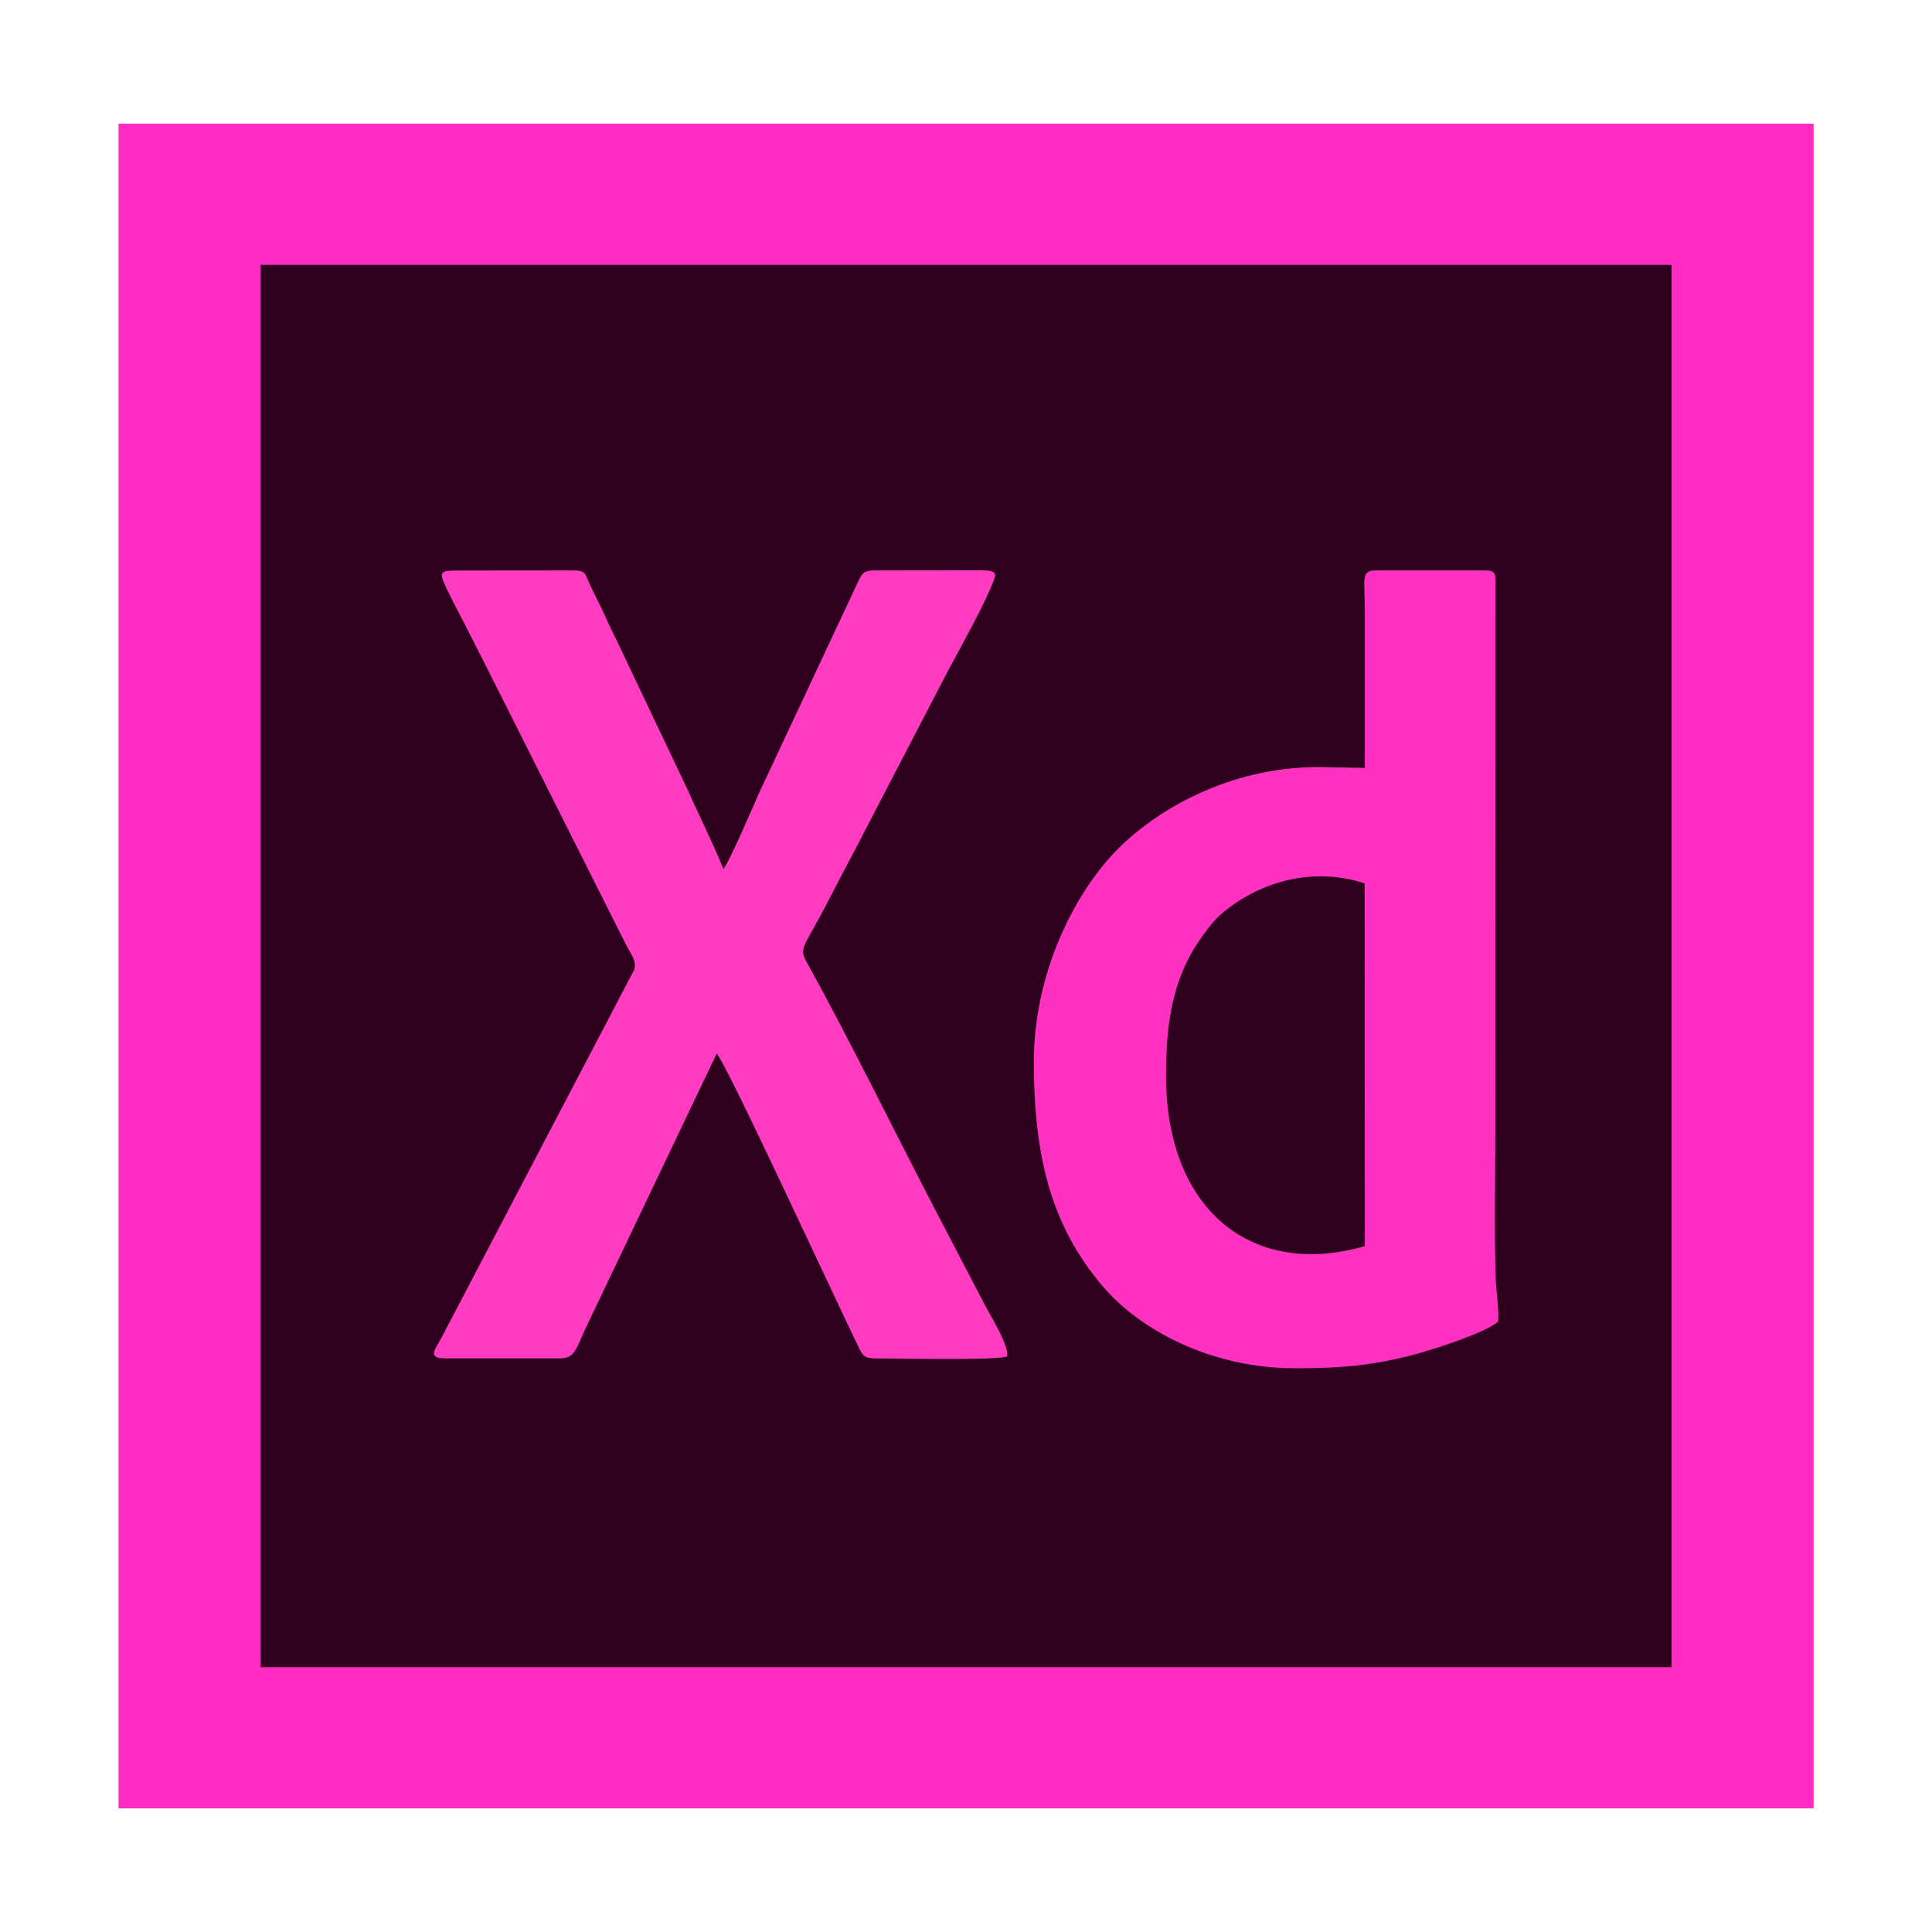
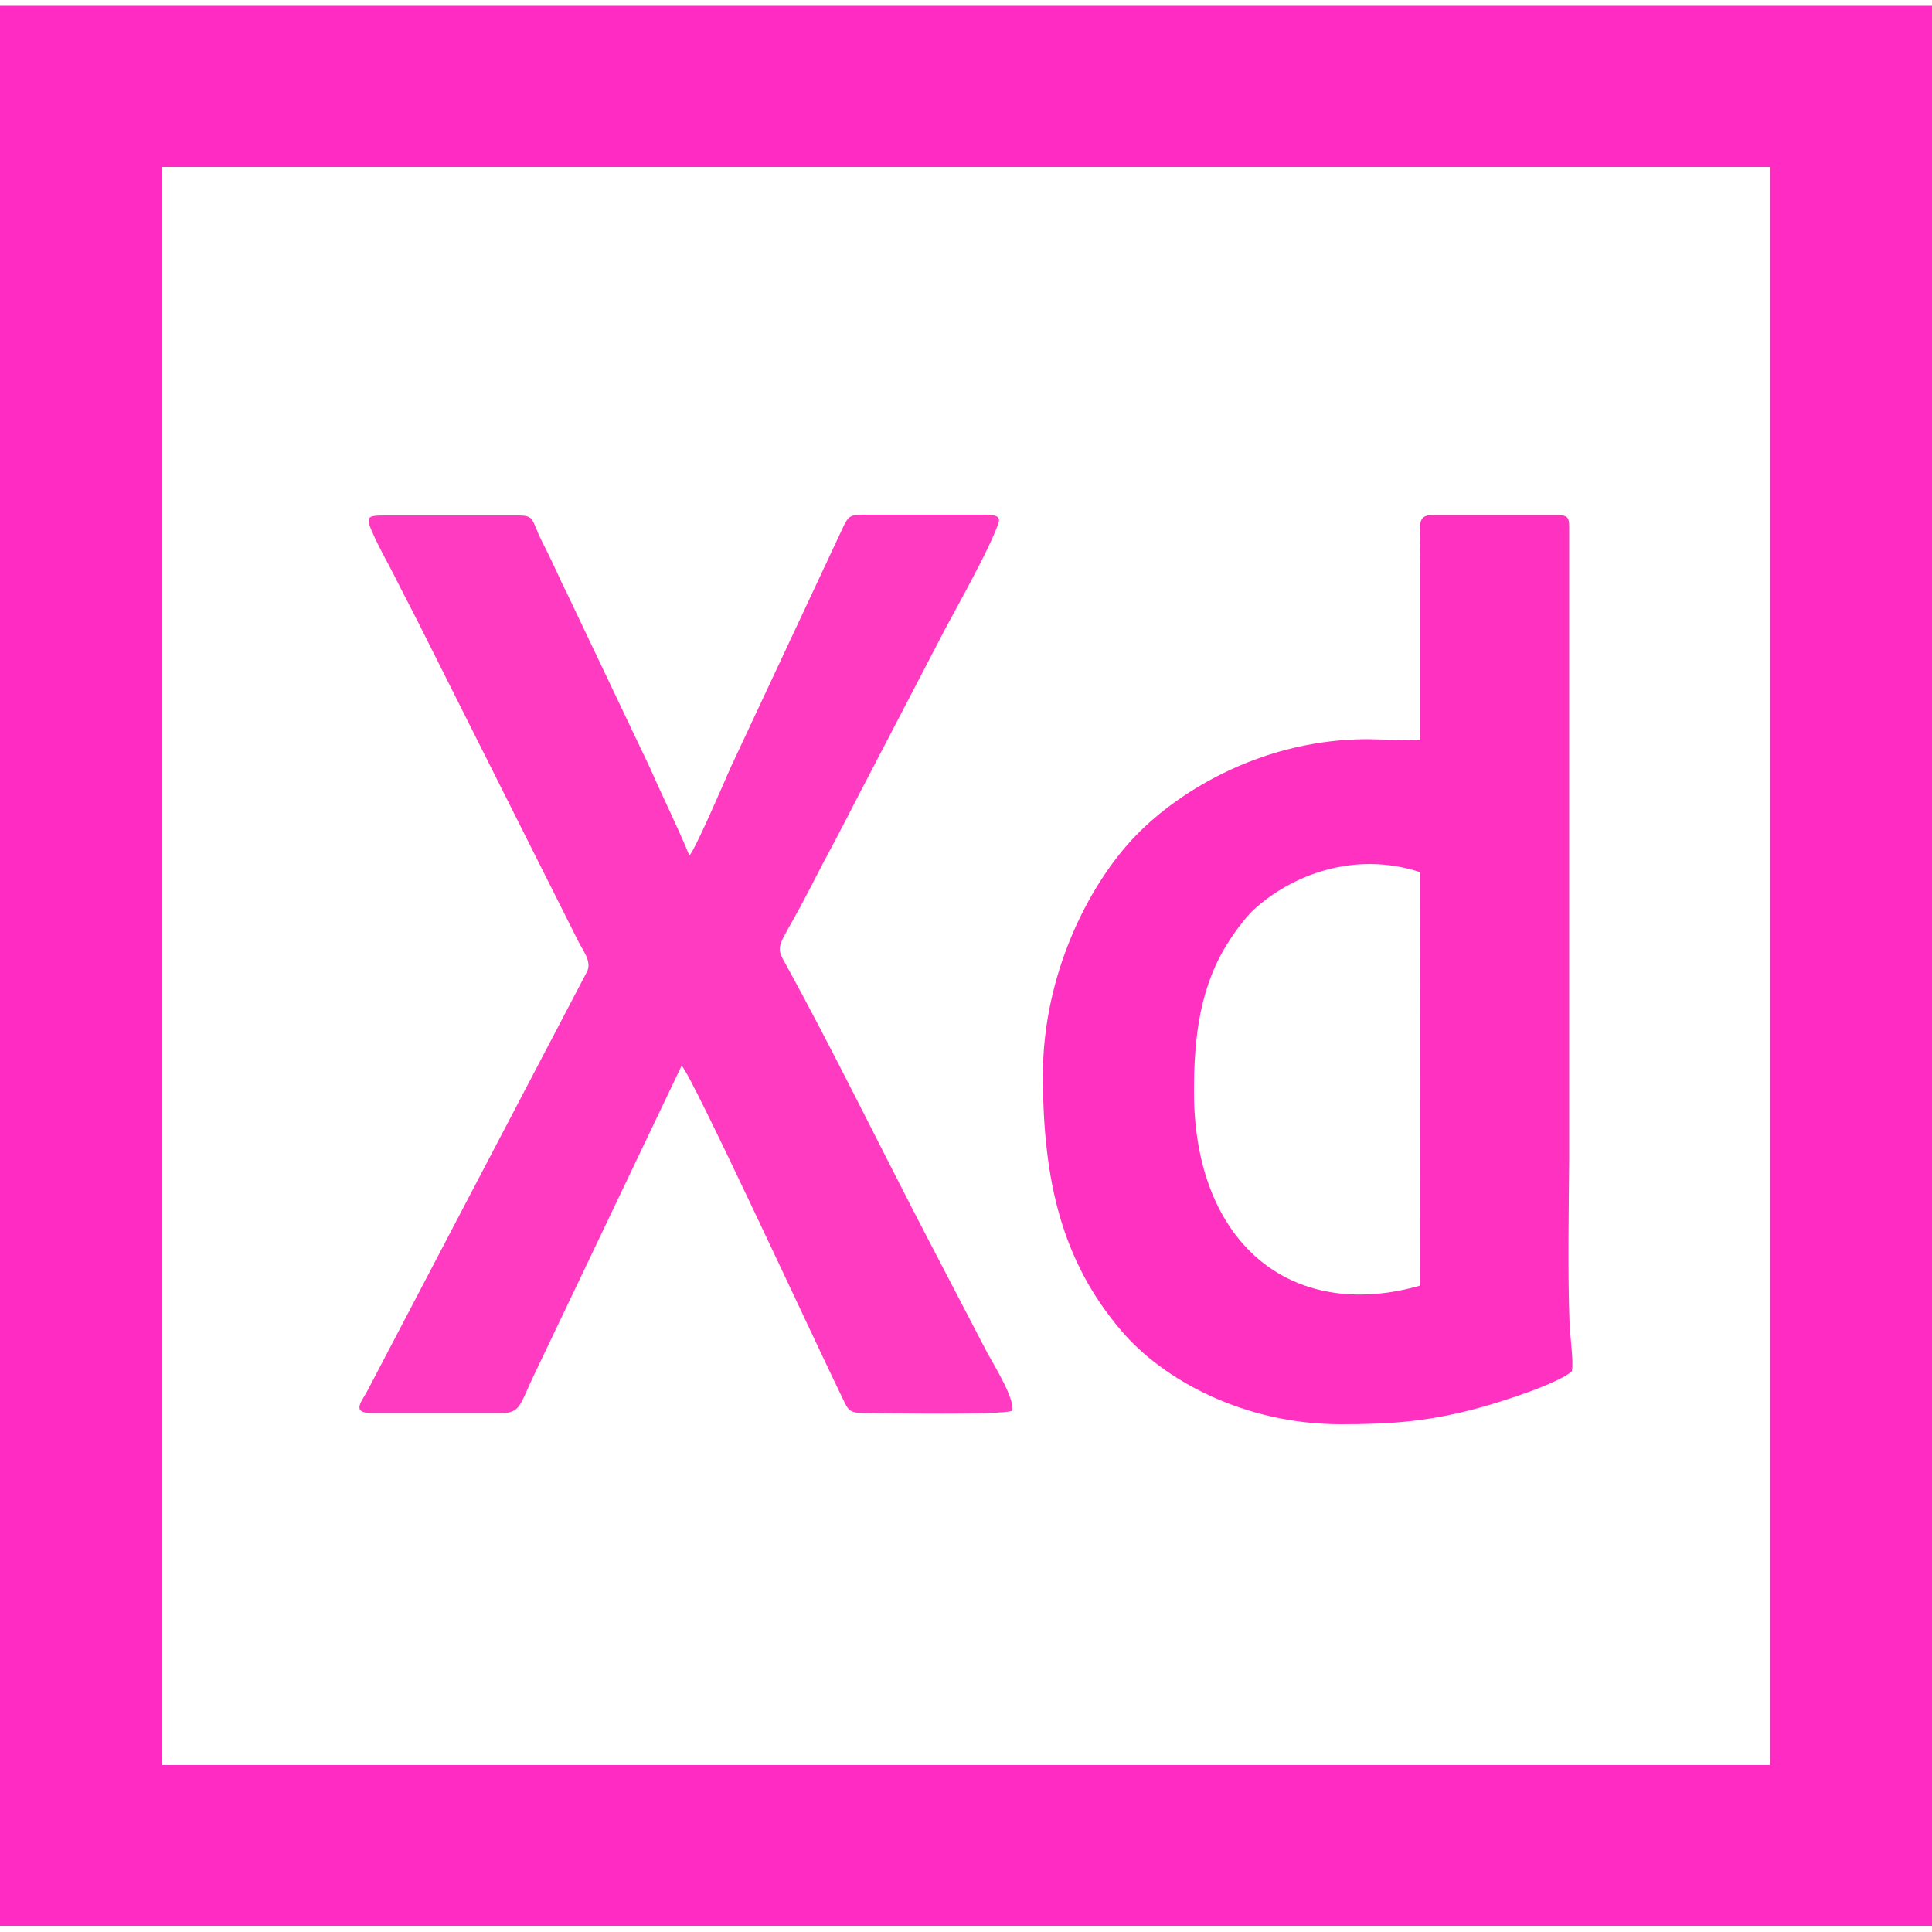
- <svg xmlns="http://www.w3.org/2000/svg" height="176.389mm" style="shape-rendering:geometricPrecision; text-rendering:geometricPrecision; image-rendering:optimizeQuality; fill-rule:evenodd; clip-rule:evenodd" version="1.1" viewBox="0 0 17639 17639" width="176.389mm" xml:space="preserve">
-   <defs>
-     <style type="text/css">
-    
-     .fil1 {fill:#2E001E}
-     .fil3 {fill:#FE31C0}
-     .fil0 {fill:#FF2BC2}
-     .fil2 {fill:#FF3BC1}
-    
-   </style>
-   </defs>
+ <svg xmlns="http://www.w3.org/2000/svg" version="1.1" id="Layer_1" x="0px" y="0px" viewBox="0 0 500 500" style="enable-background:new 0 0 500 500;" xml:space="preserve">
+   <style type="text/css">
+ 	.st0{fill:#FF2BC2;}
+ 	.st1{fill:#FF3BC1;}
+ 	.st2{fill:#FE31C0;}
+ </style>
  <g id="Layer_x0020_1">
-     <rect class="fil0" height="15381" width="15476" x="1082" y="1129" />
-     <rect class="fil1" height="12803" width="12882" x="2379" y="2418" />
-     <path class="fil2" d="M4075 5369c51,111 127,247 155,304 78,156 154,301 231,455l1255 2498c37,73 106,155 71,234l-1761 3362c-42,83 -135,180 34,180l1044 0c148,0 150,-78 244,-278l1195 -2504c82,72 1058,2191 1294,2675 41,84 51,107 171,107 169,0 1098,20 1187,-18 19,-98 -150,-368 -200,-463l-464 -890c-367,-706 -787,-1563 -1159,-2234 -76,-137 -47,-130 124,-447 83,-154 152,-295 235,-449 76,-143 153,-290 229,-439l698 -1343c65,-123 374,-672 426,-855 17,-61 -84,-57 -156,-57l-922 1c-5,0 -10,0 -15,0 -101,0 -116,20 -152,93l-906 1933c-44,98 -285,663 -329,698 -95,-235 -211,-462 -314,-696l-662 -1394c-60,-114 -106,-230 -163,-343 -31,-62 -58,-114 -85,-175 -38,-85 -33,-116 -146,-116l-1057 1c-157,1 -173,6 -102,160z" />
-     <path class="fil3" d="M10646 9825c0,-436 45,-850 289,-1216 51,-78 137,-193 195,-246 298,-269 797,-471 1329,-298l2 3312c-1041,300 -1815,-342 -1815,-1552zm1815 -2814l-424 -8c-813,0 -1493,392 -1862,780 -380,400 -736,1118 -736,1911 0,868 160,1500 629,2050 332,391 978,748 1757,748 407,0 703,-22 1101,-129 194,-53 634,-196 750,-295 14,-74 -16,-288 -20,-383 -14,-394 -5,-920 -4,-1322l1 -5025c1,-100 6,-130 -99,-130l-995 0c-138,0 -98,85 -98,376l0 1427z" />
+     <path class="st0" d="M0,1.5v496.9h500V1.5H0z M458.1,456.8H41.9V43.2h416.2V456.8z" />
+     <path class="st1" d="M96.7,138.5c1.6,3.6,4.1,8,5,9.8c2.5,5,5,9.7,7.5,14.7l40.5,80.7c1.2,2.4,3.4,5,2.3,7.6L95.1,359.9   c-1.4,2.7-4.4,5.8,1.1,5.8h33.7c4.8,0,4.8-2.5,7.9-9l38.6-80.9c2.6,2.3,34.2,70.8,41.8,86.4c1.3,2.7,1.6,3.5,5.5,3.5   c5.5,0,35.5,0.6,38.3-0.6c0.6-3.2-4.8-11.9-6.5-15l-15-28.8c-11.9-22.8-25.4-50.5-37.4-72.2c-2.5-4.4-1.5-4.2,4-14.4   c2.7-5,4.9-9.5,7.6-14.5c2.5-4.6,4.9-9.4,7.4-14.2l22.6-43.4c2.1-4,12.1-21.7,13.8-27.6c0.5-2-2.7-1.8-5-1.8l-29.8,0   c-0.2,0-0.3,0-0.5,0c-3.3,0-3.7,0.6-4.9,3L189,198.8c-1.4,3.2-9.2,21.4-10.6,22.6c-3.1-7.6-6.8-14.9-10.1-22.5l-21.4-45   c-1.9-3.7-3.4-7.4-5.3-11.1c-1-2-1.9-3.7-2.7-5.7c-1.2-2.7-1.1-3.7-4.7-3.7l-34.1,0C94.9,133.4,94.4,133.5,96.7,138.5z" />
+     <path class="st2" d="M309,282.5c0-14.1,1.5-27.5,9.3-39.3c1.6-2.5,4.4-6.2,6.3-7.9c9.6-8.7,25.7-15.2,42.9-9.6l0.1,107   C334,342.3,309,321.6,309,282.5z M367.6,191.6l-13.7-0.3c-26.3,0-48.2,12.7-60.2,25.2c-12.3,12.9-23.8,36.1-23.8,61.7   c0,28,5.2,48.5,20.3,66.2c10.7,12.6,31.6,24.2,56.8,24.2c13.1,0,22.7-0.7,35.6-4.2c6.3-1.7,20.5-6.3,24.2-9.5   c0.5-2.4-0.5-9.3-0.6-12.4c-0.5-12.7-0.2-29.7-0.1-42.7l0-162.3c0-3.2,0.2-4.2-3.2-4.2h-32.1c-4.5,0-3.2,2.7-3.2,12.1V191.6z" />
  </g>
</svg>
